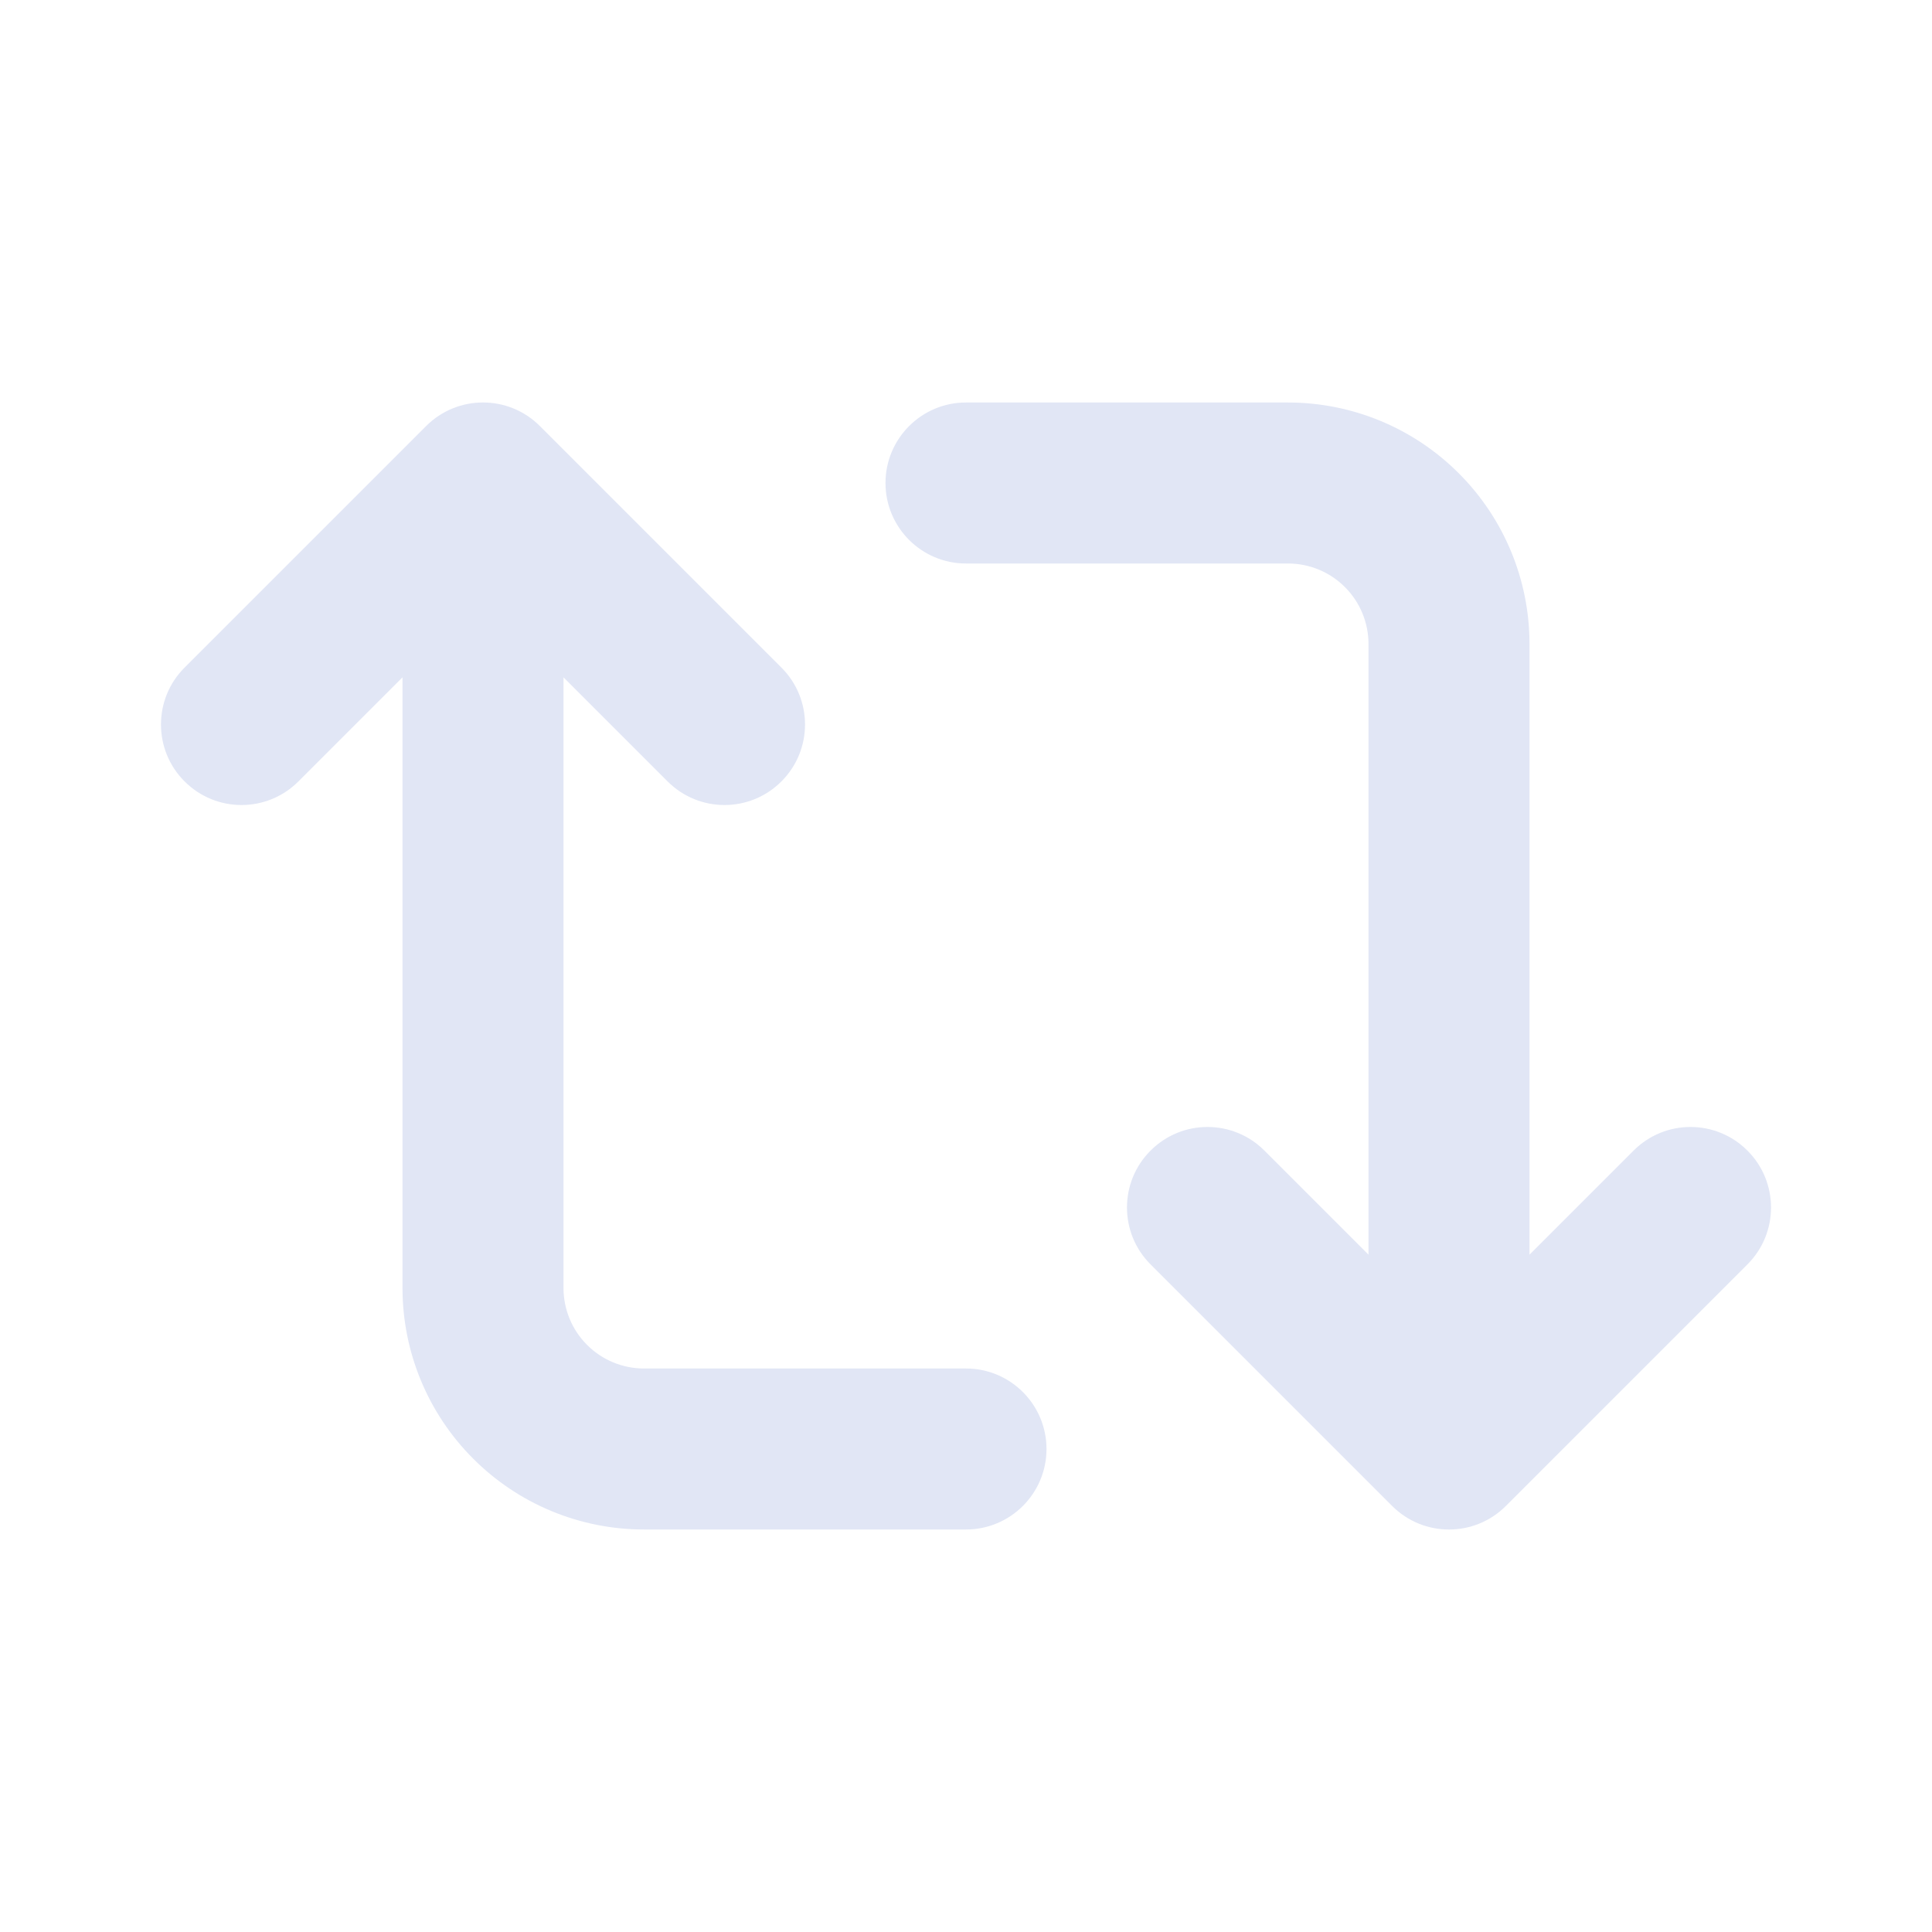
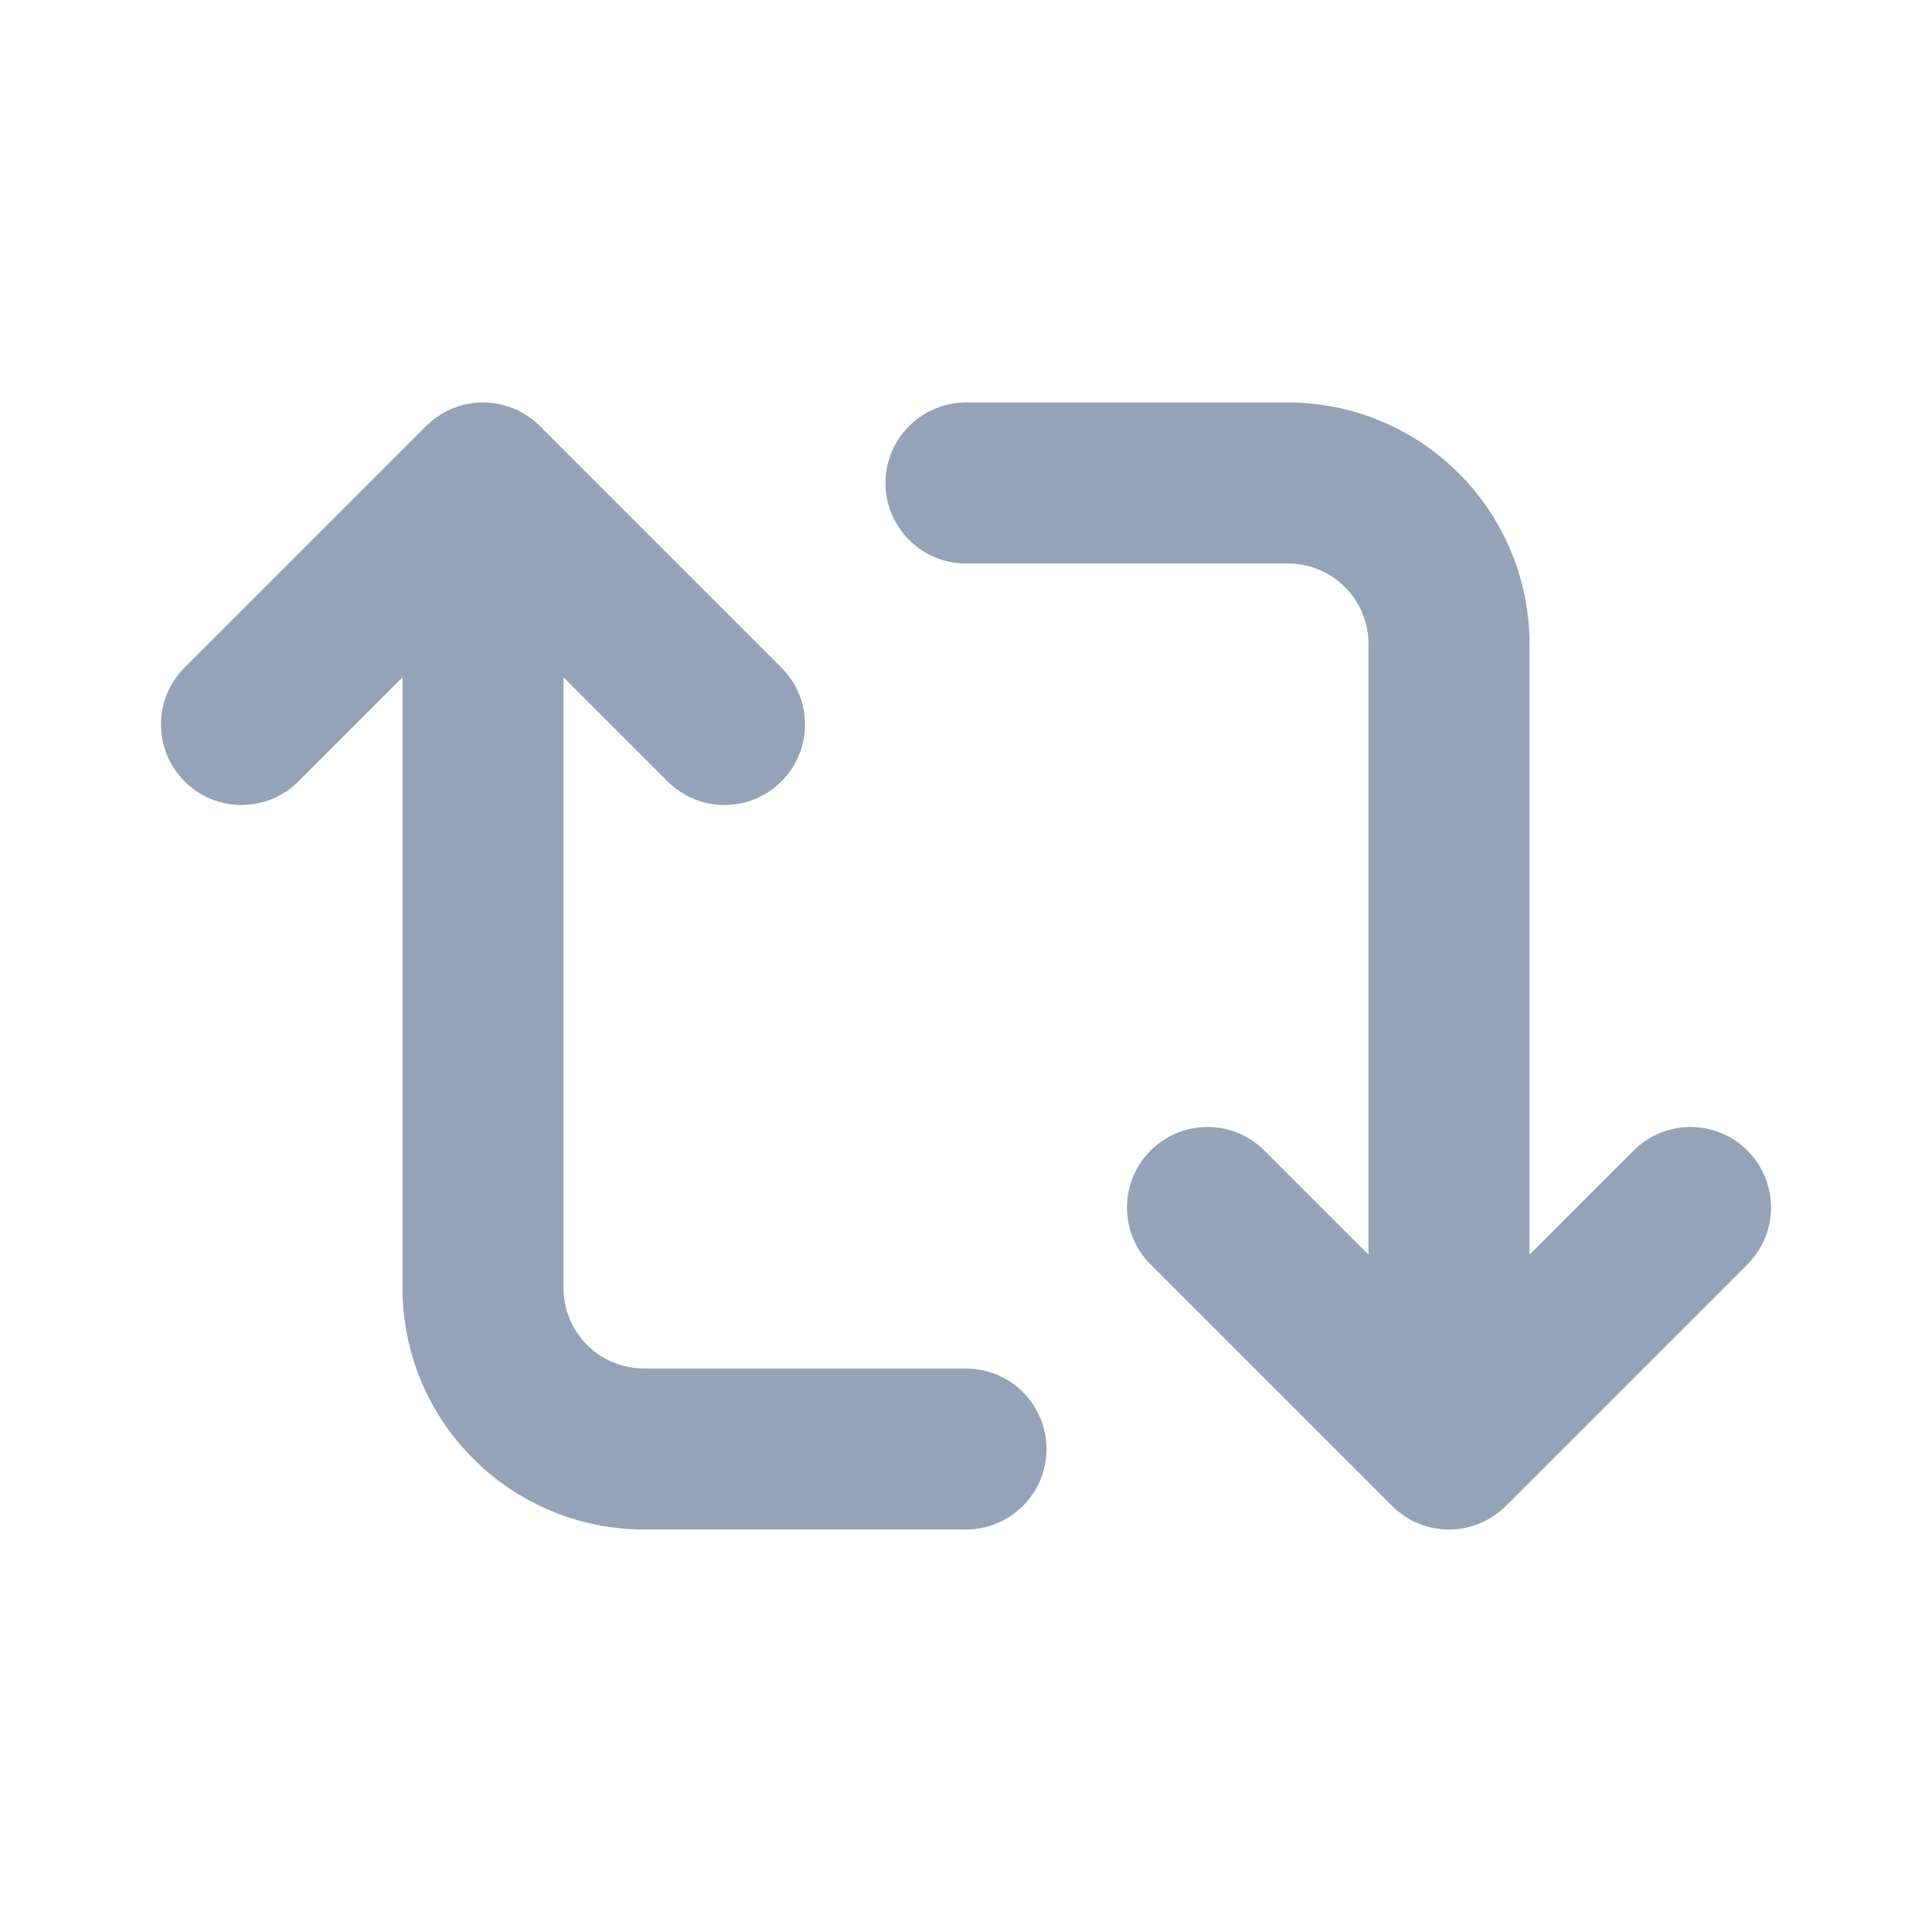
<svg xmlns="http://www.w3.org/2000/svg" width="24" height="24" viewBox="0 0 24 24" fill="none">
-   <path d="M6.707 5.293C6.317 4.902 5.683 4.902 5.293 5.293L2.293 8.293C1.902 8.683 1.902 9.317 2.293 9.707C2.683 10.098 3.317 10.098 3.707 9.707L5 8.414V16C5 16.796 5.316 17.559 5.879 18.121C6.441 18.684 7.204 19 8 19H12C12.552 19 13 18.552 13 18C13 17.448 12.552 17 12 17H8C7.735 17 7.48 16.895 7.293 16.707C7.105 16.52 7 16.265 7 16V8.414L8.293 9.707C8.683 10.098 9.317 10.098 9.707 9.707C10.098 9.317 10.098 8.683 9.707 8.293L6.707 5.293Z" fill="#E1E6F5" />
-   <path d="M14.293 14.293C14.683 13.902 15.317 13.902 15.707 14.293L17 15.586V8C17 7.735 16.895 7.48 16.707 7.293C16.52 7.105 16.265 7 16 7H12C11.448 7 11 6.552 11 6C11 5.448 11.448 5 12 5H16C16.796 5 17.559 5.316 18.121 5.879C18.684 6.441 19 7.204 19 8V15.586L20.293 14.293C20.683 13.902 21.317 13.902 21.707 14.293C22.098 14.683 22.098 15.317 21.707 15.707L18.707 18.707C18.317 19.098 17.683 19.098 17.293 18.707L14.293 15.707C13.902 15.317 13.902 14.683 14.293 14.293Z" fill="#E1E6F5" />
+   <path d="M6.707 5.293C6.317 4.902 5.683 4.902 5.293 5.293L2.293 8.293C1.902 8.683 1.902 9.317 2.293 9.707C2.683 10.098 3.317 10.098 3.707 9.707L5 8.414V16C5 16.796 5.316 17.559 5.879 18.121C6.441 18.684 7.204 19 8 19H12C12.552 19 13 18.552 13 18C13 17.448 12.552 17 12 17H8C7.735 17 7.48 16.895 7.293 16.707C7.105 16.52 7 16.265 7 16V8.414L8.293 9.707C8.683 10.098 9.317 10.098 9.707 9.707C10.098 9.317 10.098 8.683 9.707 8.293L6.707 5.293Z" fill="#94A3B8" />
+   <path d="M14.293 14.293C14.683 13.902 15.317 13.902 15.707 14.293L17 15.586V8C17 7.735 16.895 7.48 16.707 7.293C16.52 7.105 16.265 7 16 7H12C11.448 7 11 6.552 11 6C11 5.448 11.448 5 12 5H16C16.796 5 17.559 5.316 18.121 5.879C18.684 6.441 19 7.204 19 8V15.586L20.293 14.293C20.683 13.902 21.317 13.902 21.707 14.293C22.098 14.683 22.098 15.317 21.707 15.707L18.707 18.707C18.317 19.098 17.683 19.098 17.293 18.707L14.293 15.707C13.902 15.317 13.902 14.683 14.293 14.293Z" fill="#94A3B8" />
</svg>
